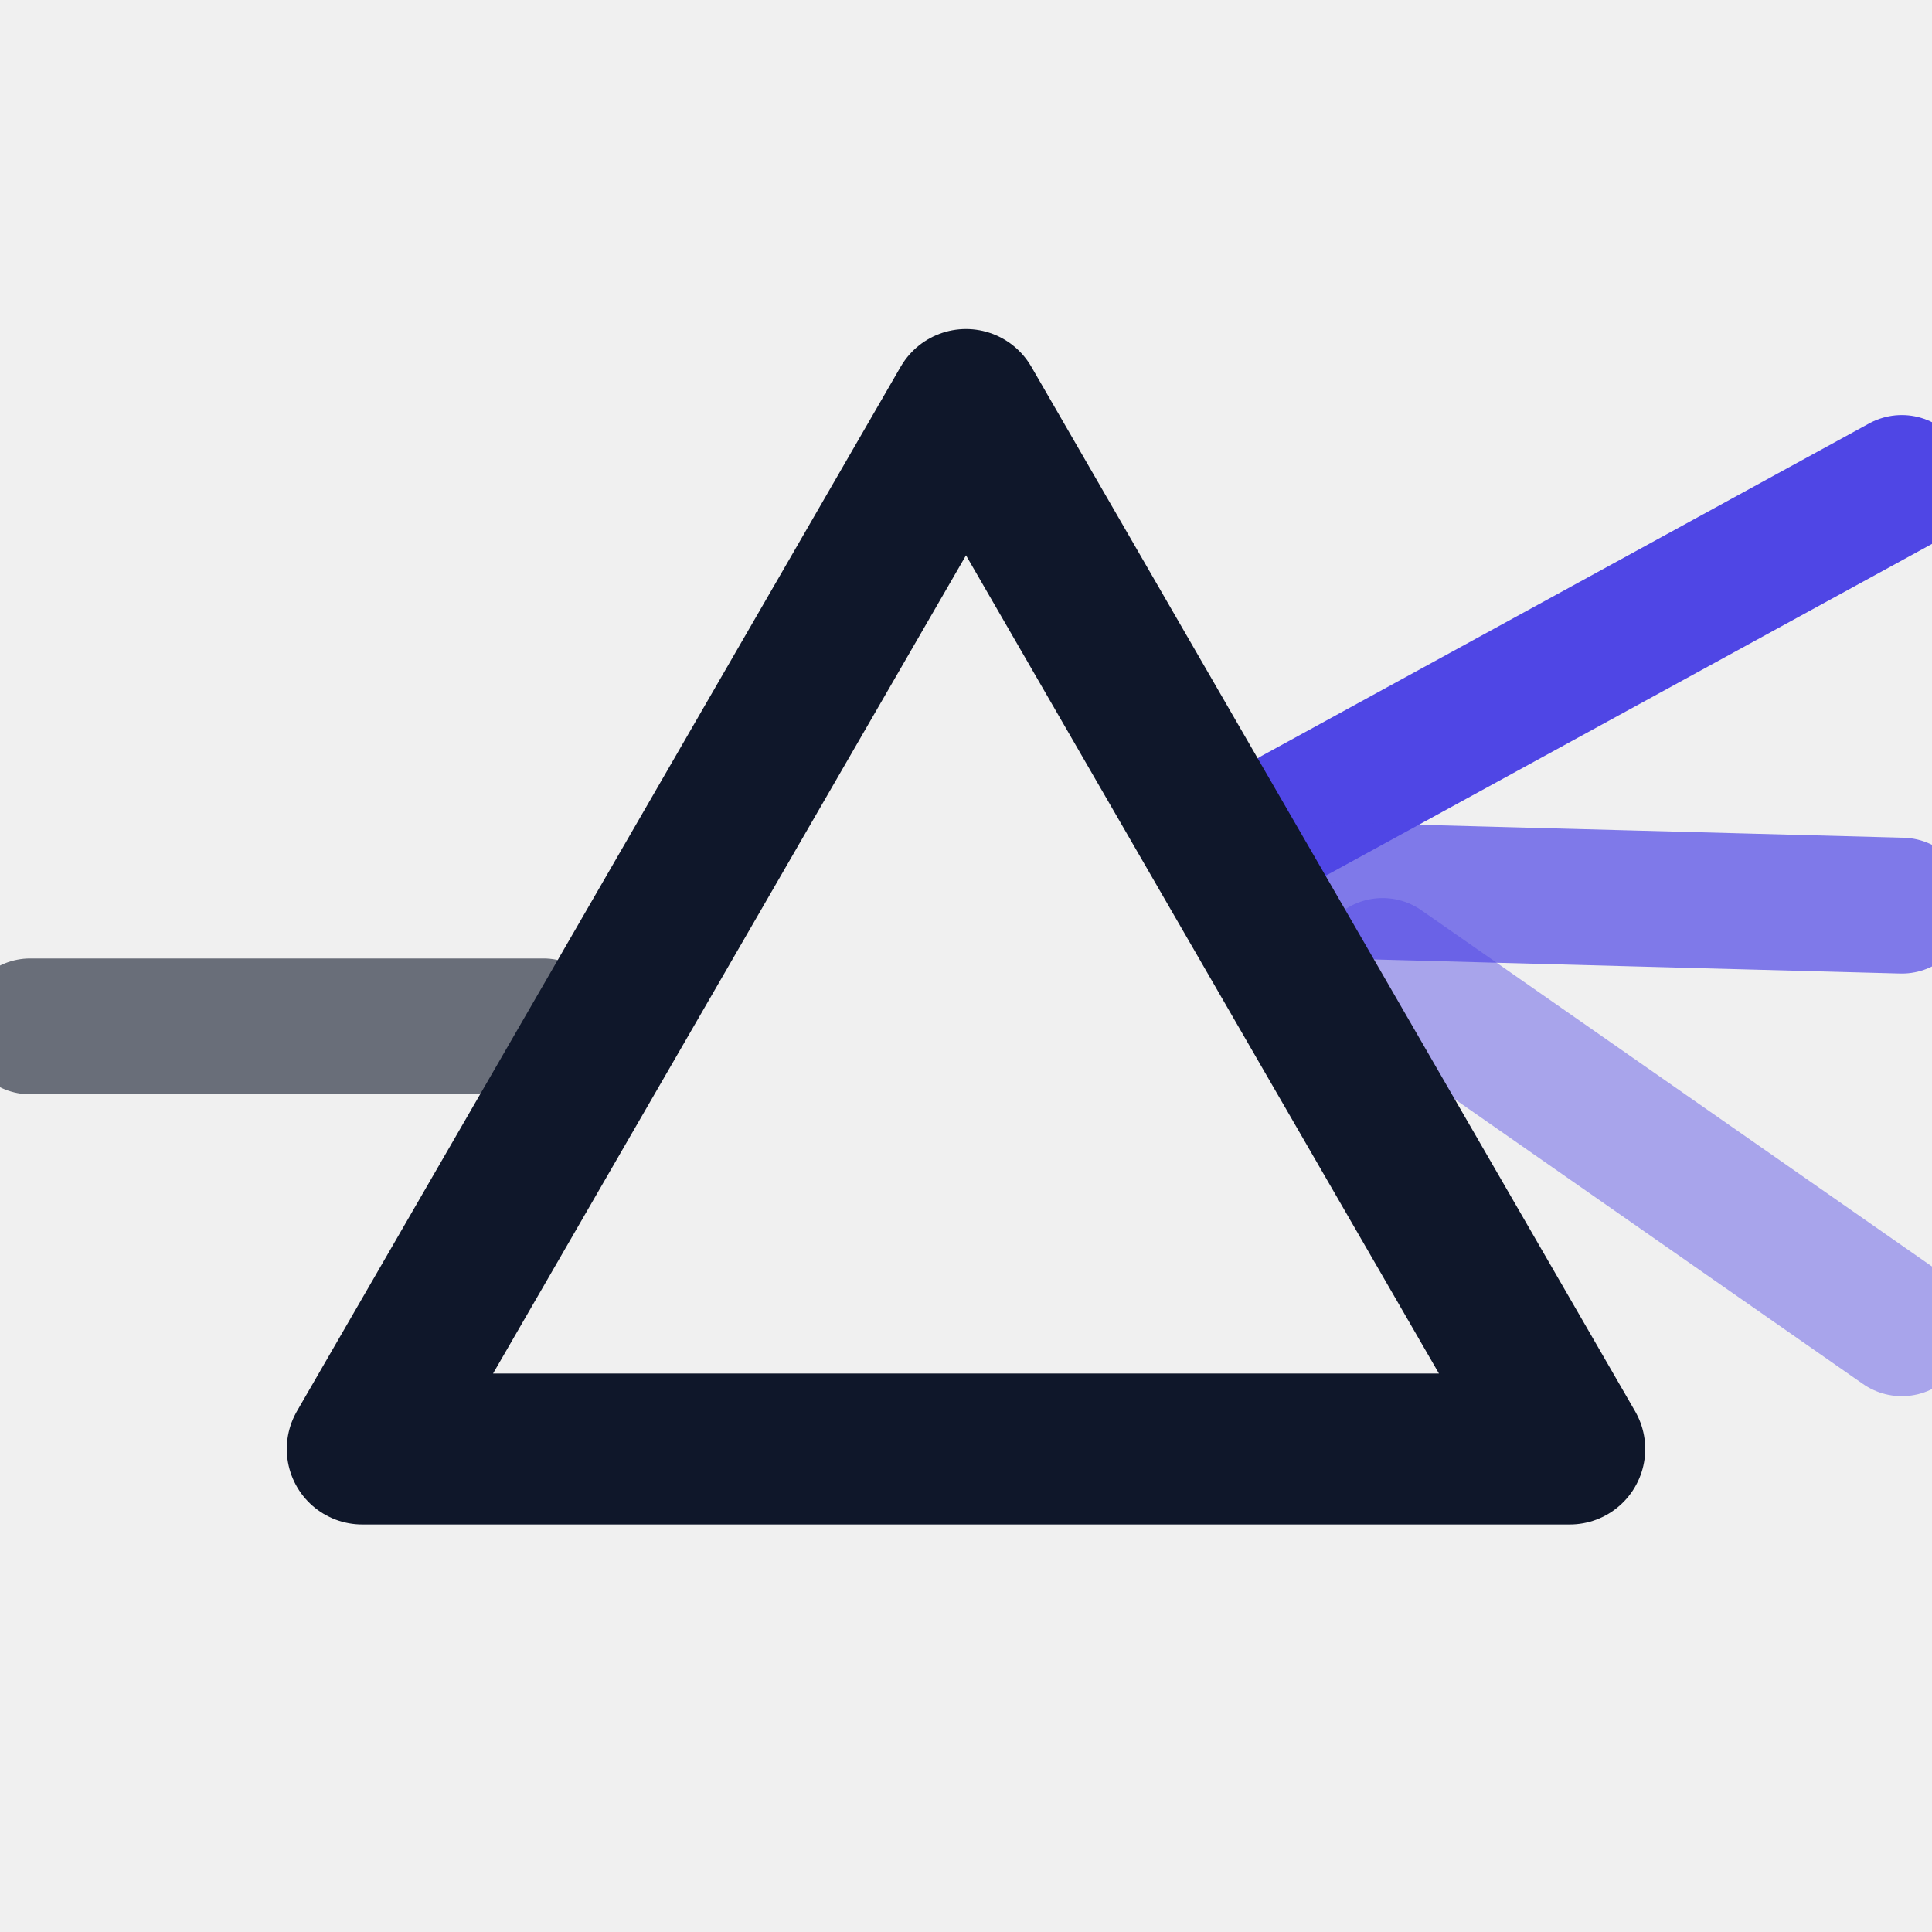
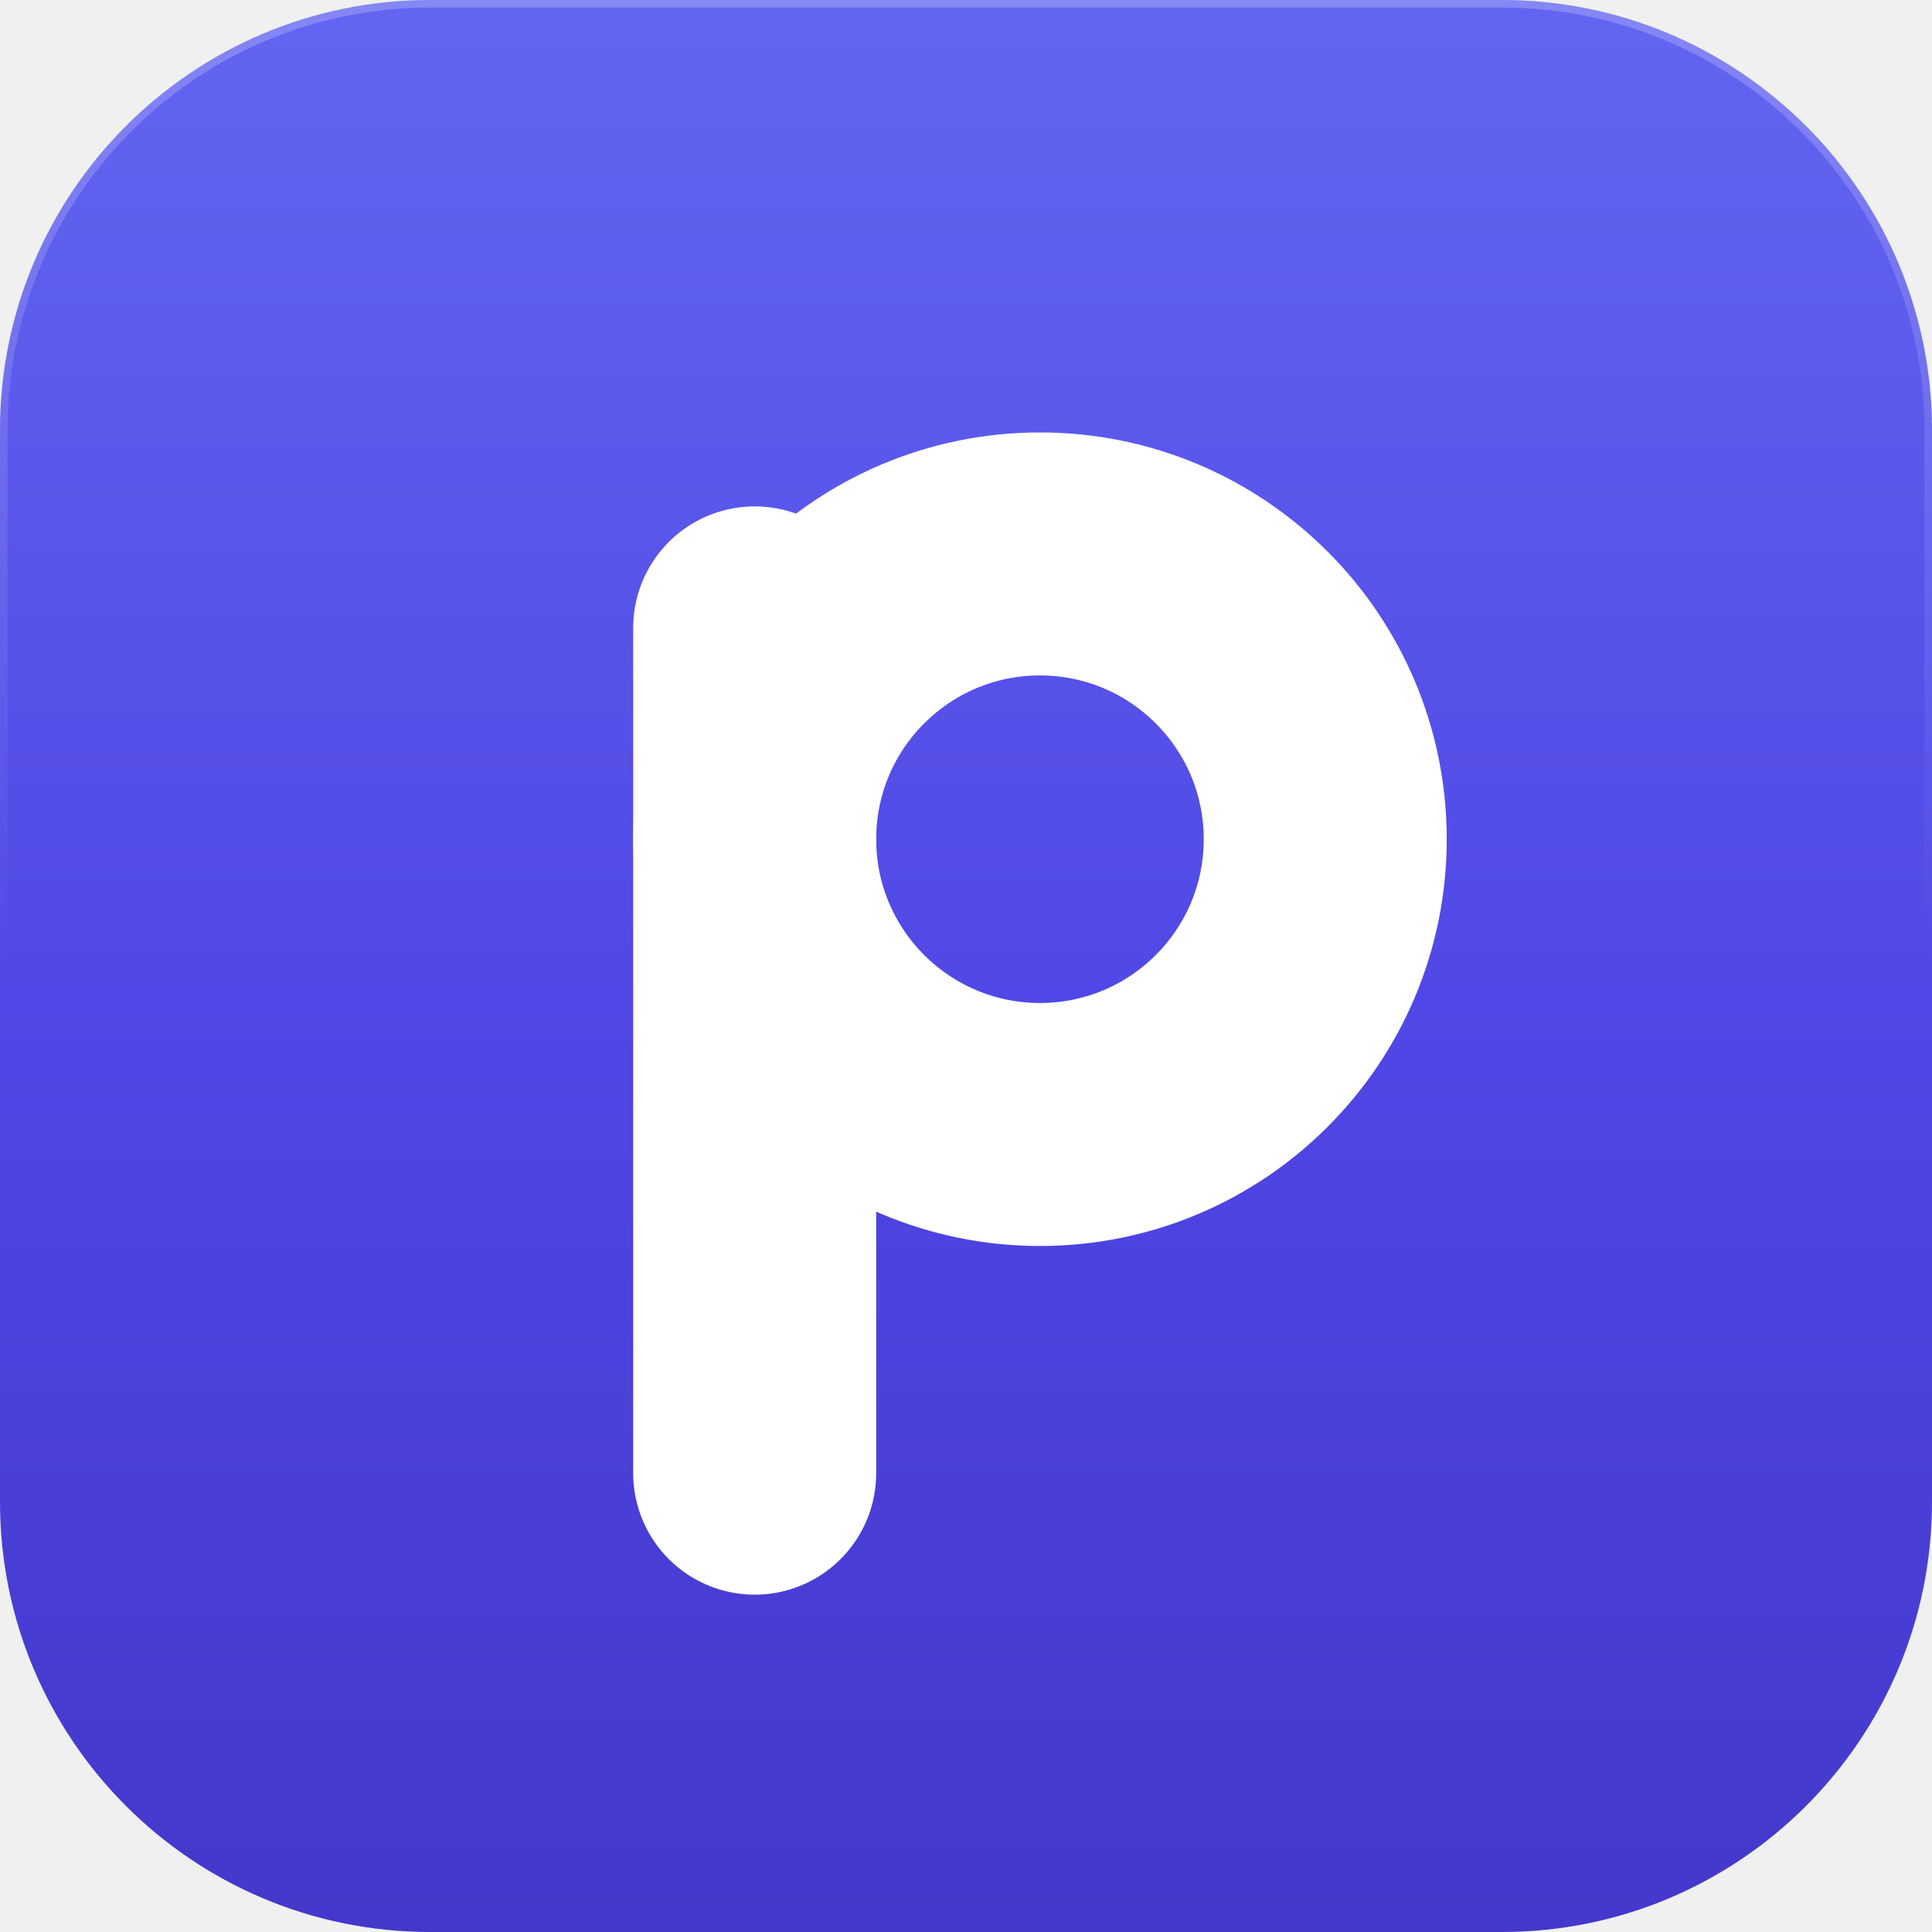
- <svg xmlns="http://www.w3.org/2000/svg" viewBox="0 0 64 64">
-   <style>.i{stroke:#0F172A}.r{stroke:#4F46E5}@media(prefers-color-scheme:dark){.i{stroke:#E2E8F0}.r{stroke:#818CF8}}</style>
-   <g fill="none" stroke-linecap="round">
-     <path class="i" d="M1 34H18" opacity=".6" stroke-width="4.5" />
-     <path class="r" d="M42.9 27 63 16" stroke-width="4.5" />
-     <path class="r" d="M44.3 29.5 63 30" stroke-width="4.5" opacity=".7" />
-     <path class="r" d="M45.8 32 63 44" stroke-width="4.5" opacity=".45" />
-     <path class="i" d="M32 13.4 52 48H12Z" stroke-width="5" stroke-linejoin="round" />
+ <svg xmlns="http://www.w3.org/2000/svg" viewBox="0 0 1024 1024">
+   <defs>
+     <linearGradient id="bg" x1="0" y1="0" x2="0" y2="1">
+       <stop offset="0" stop-color="#6366F1" />
+       <stop offset=".55" stop-color="#4F46E5" />
+       <stop offset="1" stop-color="#4338CA" />
+     </linearGradient>
+     <linearGradient id="sheen" x1="0" y1="0" x2="0" y2="1">
+       <stop offset="0" stop-color="#fff" stop-opacity=".22" />
+       <stop offset=".5" stop-color="#fff" stop-opacity="0" />
+     </linearGradient>
+   </defs>
+   <rect x="0" y="0" width="1024" height="1024" rx="228" fill="url(#bg)" />
+   <rect x="2" y="2" width="1020" height="1020" rx="226" fill="none" stroke="url(#sheen)" stroke-width="4" />
+   <g transform="translate(153.6,153.6) scale(2.8)">
+     <circle cx="142" cy="104" r="54" fill="none" stroke="#FFFFFF" stroke-width="46" />
+     <line x1="88.0" y1="64.0" x2="88.0" y2="224.0" stroke="#FFFFFF" stroke-width="46" stroke-linecap="round" />
  </g>
</svg>
